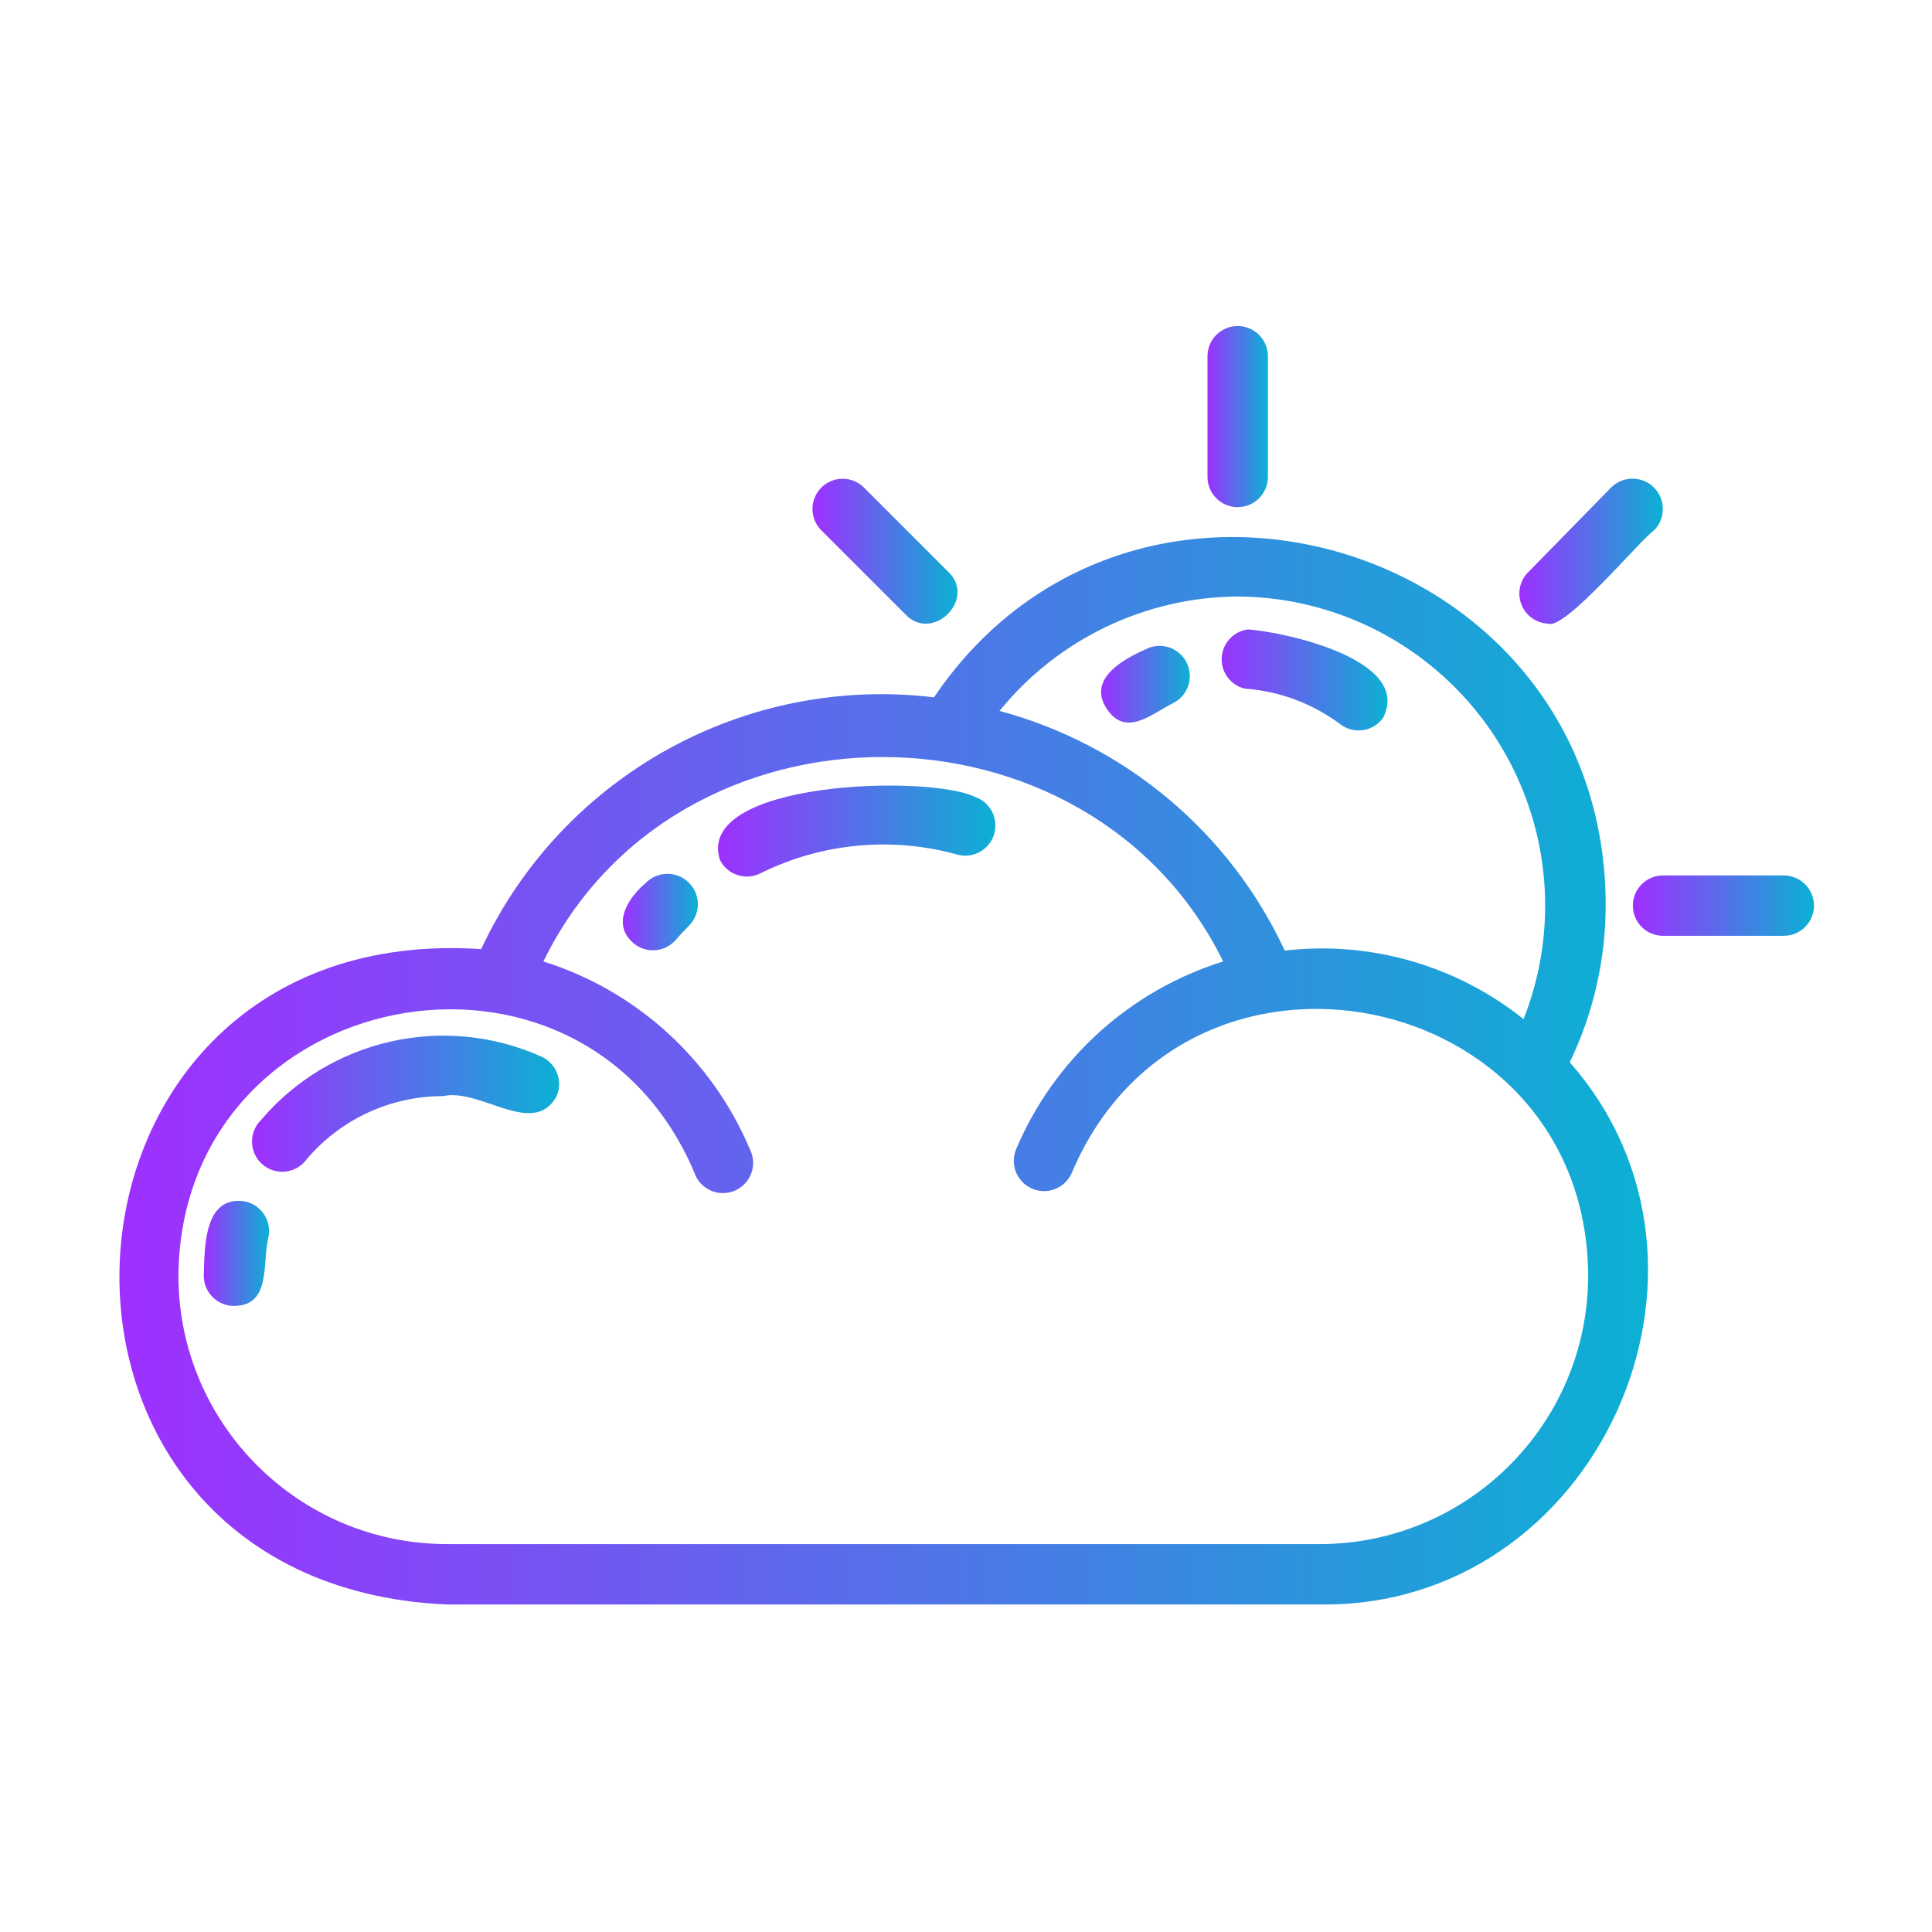
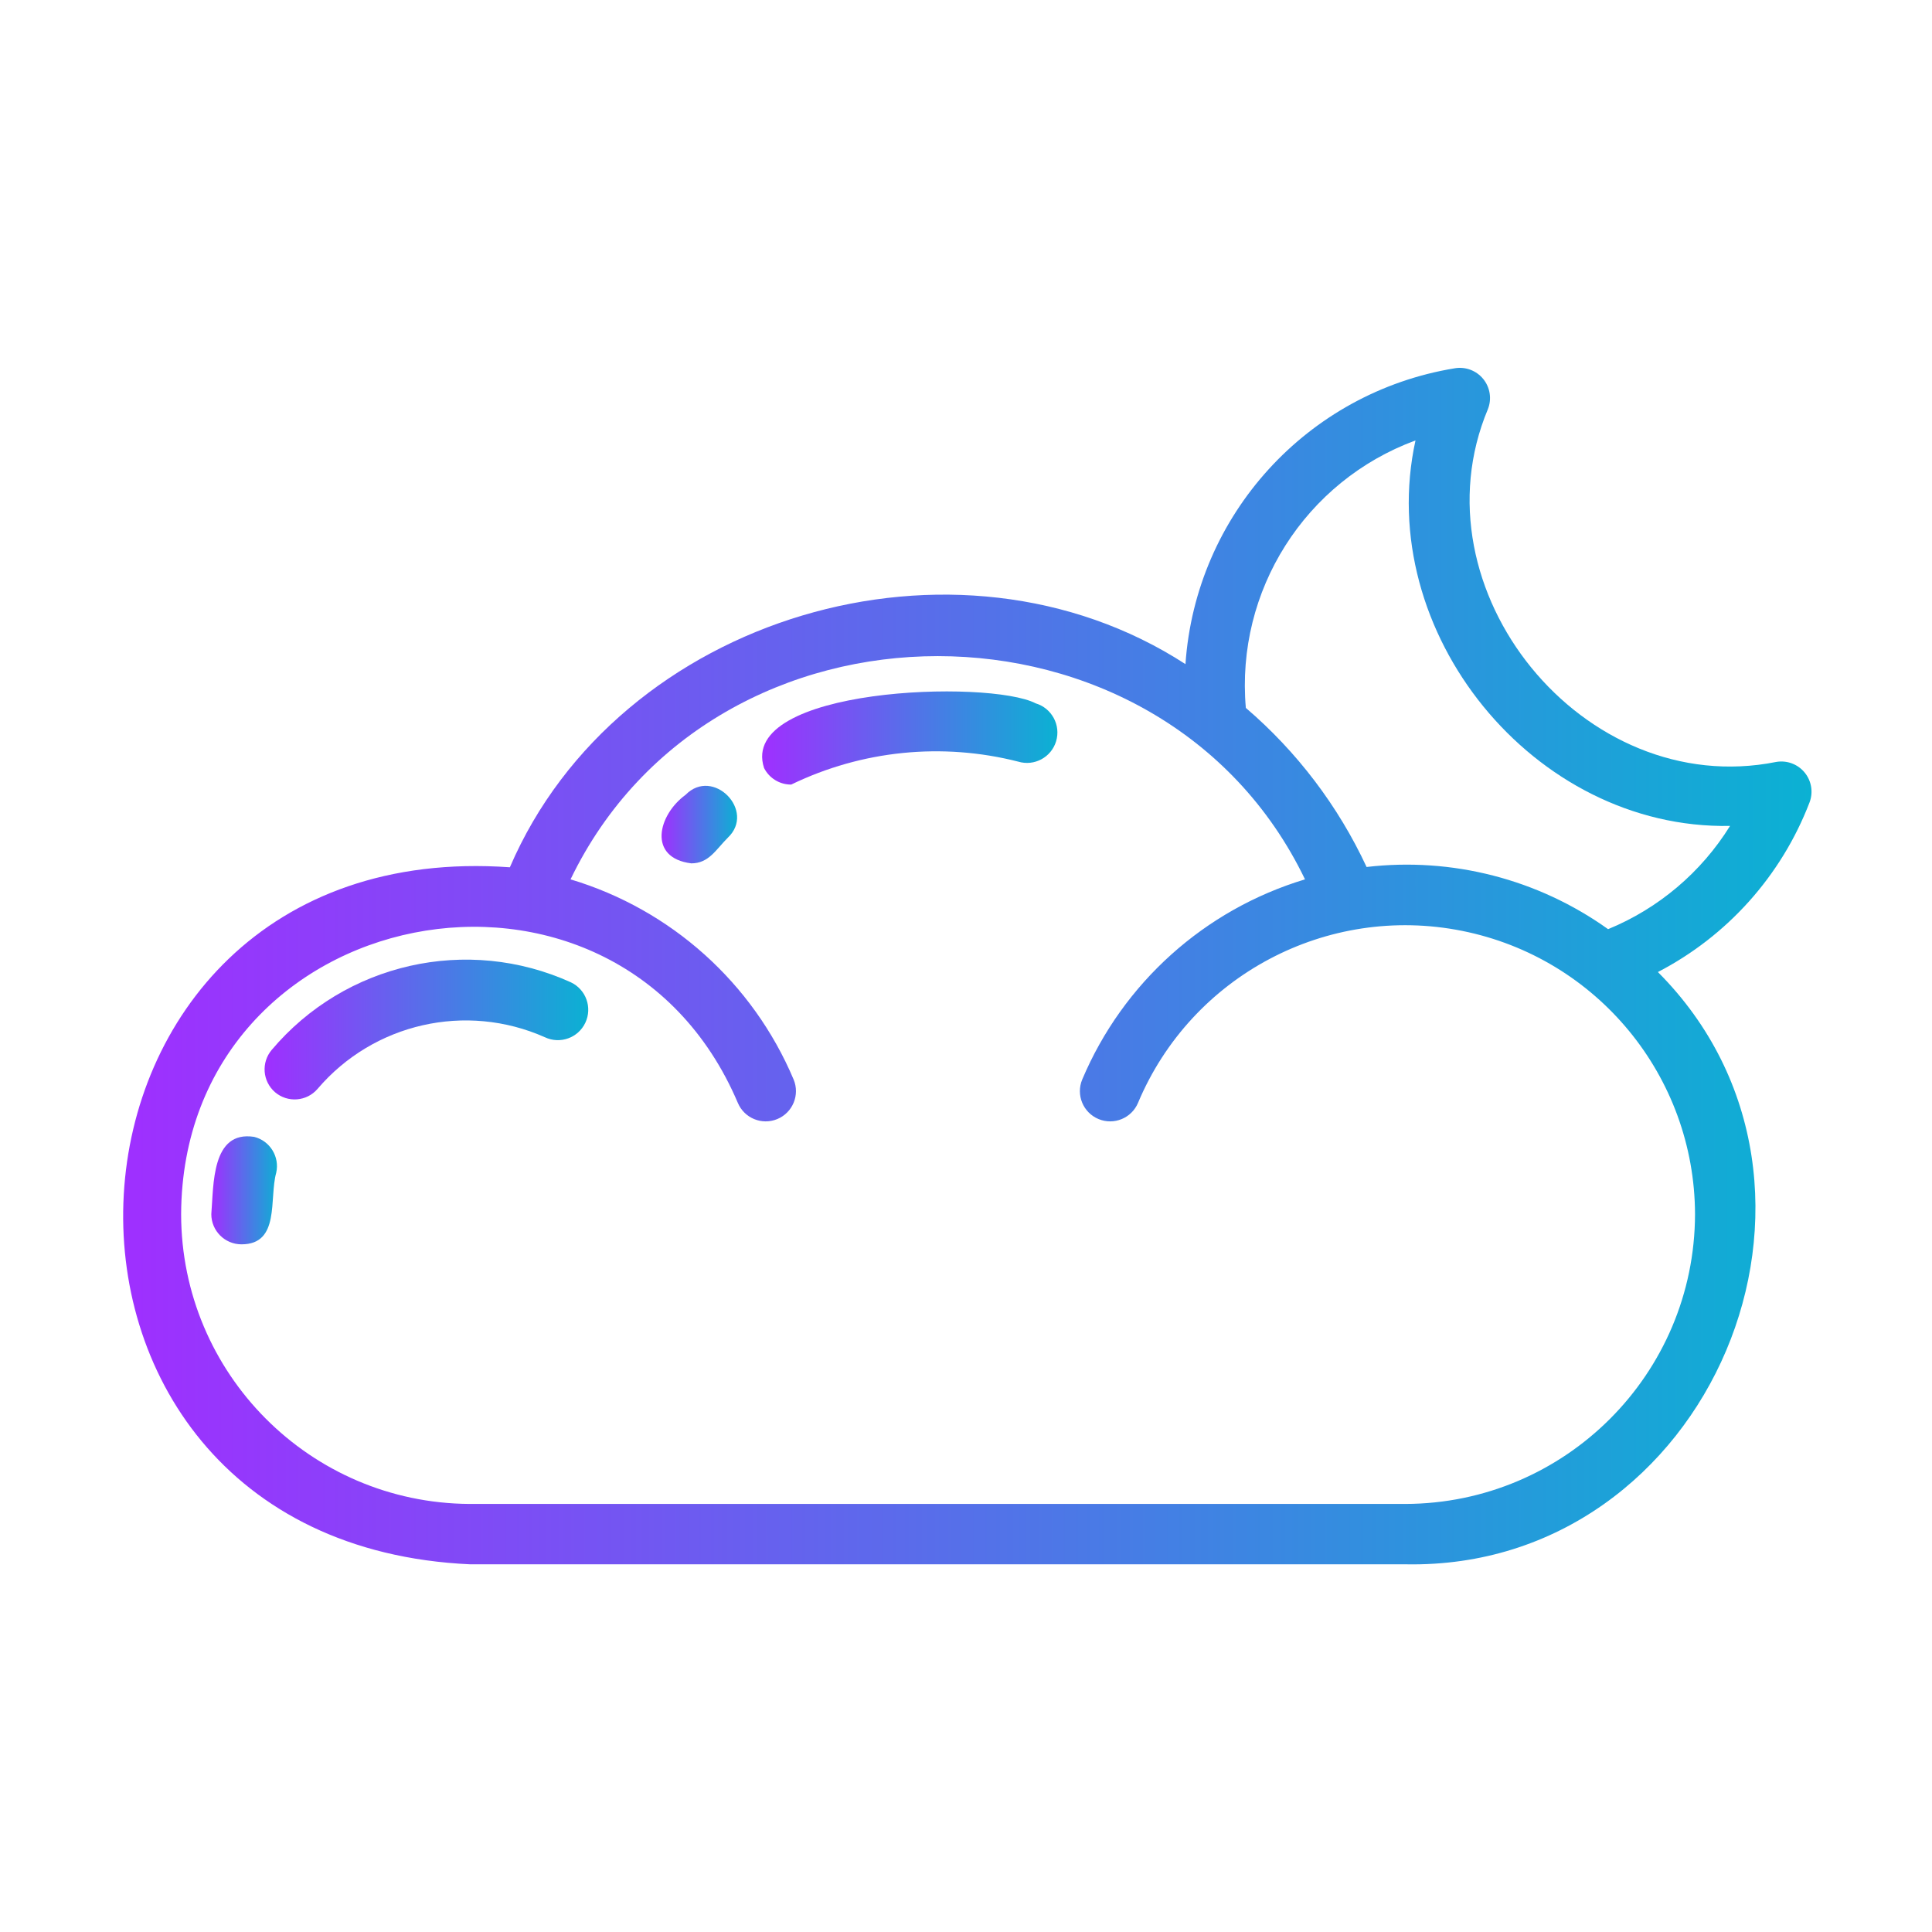
<svg xmlns="http://www.w3.org/2000/svg" xmlns:xlink="http://www.w3.org/1999/xlink" viewBox="0 0 64 64">
  <defs>
-     <style>.cls-1{fill:url(#linear-gradient);}.cls-2{fill:url(#linear-gradient-2);}.cls-3{fill:url(#linear-gradient-3);}.cls-4{fill:url(#linear-gradient-4);}.cls-5{fill:url(#linear-gradient-5);}.cls-6{fill:url(#linear-gradient-6);}.cls-7{fill:url(#linear-gradient-7);}.cls-8{fill:url(#linear-gradient-8);}.cls-9{fill:url(#linear-gradient-9);}.cls-10{fill:url(#linear-gradient-10);}.cls-11{fill:url(#linear-gradient-11);}</style>
-     <linearGradient id="linear-gradient" x1="23.78" y1="27.53" x2="33.01" y2="27.53" gradientUnits="userSpaceOnUse">
+     <style>.cls-1{fill:url(#linear-gradient);}.cls-2{fill:url(#linear-gradient-2);}.cls-3{fill:url(#linear-gradient-3);}.cls-4{fill:url(#linear-gradient-4);}.cls-5{fill:url(#linear-gradient-5);}</style>
+     <linearGradient id="linear-gradient" x1="25.27" y1="24.45" x2="35.01" y2="24.45" gradientUnits="userSpaceOnUse">
      <stop offset="0" stop-color="#9f2fff" />
      <stop offset="1" stop-color="#0bb1d3" />
    </linearGradient>
-     <linearGradient id="linear-gradient-2" x1="20.63" y1="30.2" x2="23.12" y2="30.2" xlink:href="#linear-gradient" />
-     <linearGradient id="linear-gradient-3" x1="8.4" y1="36.55" x2="18.52" y2="36.55" xlink:href="#linear-gradient" />
-     <linearGradient id="linear-gradient-4" x1="6.75" y1="41.52" x2="8.91" y2="41.52" xlink:href="#linear-gradient" />
-     <linearGradient id="linear-gradient-5" x1="3.99" y1="35.48" x2="54.6" y2="35.48" xlink:href="#linear-gradient" />
-     <linearGradient id="linear-gradient-6" x1="40.31" y1="22.48" x2="45.97" y2="22.48" xlink:href="#linear-gradient" />
-     <linearGradient id="linear-gradient-7" x1="36.47" y1="22.63" x2="39.46" y2="22.63" xlink:href="#linear-gradient" />
-     <linearGradient id="linear-gradient-8" x1="39.99" y1="13.82" x2="41.99" y2="13.82" xlink:href="#linear-gradient" />
-     <linearGradient id="linear-gradient-9" x1="50.29" y1="18.26" x2="55.08" y2="18.26" xlink:href="#linear-gradient" />
-     <linearGradient id="linear-gradient-10" x1="54.17" y1="29.95" x2="60.07" y2="29.95" xlink:href="#linear-gradient" />
-     <linearGradient id="linear-gradient-11" x1="26.91" y1="18.26" x2="31.71" y2="18.26" xlink:href="#linear-gradient" />
+     <linearGradient id="linear-gradient-2" x1="21.92" y1="27.31" x2="24.42" y2="27.31" xlink:href="#linear-gradient" />
+     <linearGradient id="linear-gradient-3" x1="8.8" y1="34.11" x2="19.49" y2="34.11" xlink:href="#linear-gradient" />
+     <linearGradient id="linear-gradient-4" x1="7.04" y1="39.43" x2="9.21" y2="39.43" xlink:href="#linear-gradient" />
+     <linearGradient id="linear-gradient-5" x1="4.08" y1="32" x2="60.01" y2="32" xlink:href="#linear-gradient" />
  </defs>
-   <g id="_2.sun" data-name="2.sun">
-     <path class="cls-1" d="M32.3,26.4c-1.52-.75-9.3-.54-8.45,2.09a1,1,0,0,0,1.34.44,9.15,9.15,0,0,1,6.56-.61A1,1,0,0,0,32.3,26.4Z" />
-     <path class="cls-2" d="M21.4,29.24c-.58.49-1.16,1.36-.42,2a1,1,0,0,0,1.41-.11c.12-.14.24-.27.43-.46A1,1,0,0,0,21.4,29.24Z" />
-     <path class="cls-3" d="M17.93,35a7.93,7.93,0,0,0-9.29,2.11,1,1,0,1,0,1.52,1.29,5.92,5.92,0,0,1,4.52-2.09c1.23-.28,3,1.4,3.76,0A1,1,0,0,0,17.93,35Z" />
-     <path class="cls-4" d="M8.12,39.8c-1.37-.22-1.34,1.52-1.37,2.46a1,1,0,0,0,1,1c1.25,0,.93-1.44,1.14-2.27A1,1,0,0,0,8.12,39.8Z" />
-     <path class="cls-5" d="M53.19,30C53.2,18,37.6,13.25,30.94,23.1a14.63,14.63,0,0,0-15,8.34c-15.15-1-16.37,21-1.17,21.71H43.72C52.9,53.28,58,42,52,35.19A12,12,0,0,0,53.19,30ZM41,19.76a10.24,10.24,0,0,1,9.47,14,10.69,10.69,0,0,0-7.91-2.27,14.6,14.6,0,0,0-9.45-7.94A10.25,10.25,0,0,1,41,19.76Zm2.73,31.39H14.8a8.9,8.9,0,0,1-8.89-8.89C6,32.61,19.25,30,23,38.84a1,1,0,1,0,1.84-.77A11,11,0,0,0,18,31.85c4.42-9.06,18.09-9,22.52,0a11,11,0,0,0-6.86,6.22,1,1,0,0,0,1.85.77c3.76-8.87,17.05-6.23,17.1,3.42A8.9,8.9,0,0,1,43.72,51.15Z" />
-     <path class="cls-6" d="M41.22,22.81A6,6,0,0,1,44.41,24a1,1,0,0,0,1.4-.21c1-1.91-3.16-2.84-4.47-2.94A1,1,0,0,0,41.22,22.81Z" />
-     <path class="cls-7" d="M38.06,21.46c-.79.34-2.05,1-1.41,2s1.52.17,2.23-.18A1,1,0,0,0,38.06,21.46Z" />
-     <path class="cls-8" d="M41,16.8a1,1,0,0,0,1-1v-4a1,1,0,0,0-2,0v4A1,1,0,0,0,41,16.8Z" />
-     <path class="cls-9" d="M51.29,20.66c.56.21,3.06-2.79,3.5-3.09a1,1,0,0,0-1.42-1.42L50.58,19A1,1,0,0,0,51.29,20.66Z" />
-     <path class="cls-10" d="M59.09,29h-4a1,1,0,0,0,0,2h4A1,1,0,0,0,59.09,29Z" />
-     <path class="cls-11" d="M30,20.36c.9.93,2.35-.51,1.42-1.41l-2.8-2.8a1,1,0,0,0-1.41,0,1,1,0,0,0,0,1.42Z" />
+   <g id="_37.moon" data-name="37.moon">
+     <path class="cls-1" d="M34.31,23.3c-1.54-.8-9.87-.53-9,2.14a1,1,0,0,0,.9.55,11,11,0,0,1,7.52-.76A1,1,0,0,0,34.31,23.3Z" />
+     <path class="cls-2" d="M22.71,26.33c-.92.67-1.26,2.09.19,2.27.58,0,.81-.45,1.21-.85C25.05,26.86,23.62,25.4,22.71,26.33Z" />
+     <path class="cls-3" d="M18.91,32.54A8.42,8.42,0,0,0,9,34.78a1,1,0,0,0,.11,1.4,1,1,0,0,0,1.41-.11,6.45,6.45,0,0,1,7.53-1.71A1,1,0,0,0,18.91,32.54Z" />
+     <path class="cls-4" d="M8.42,37.66C7,37.44,7.08,39.26,7,40.22a1,1,0,0,0,1,1c1.29,0,.91-1.52,1.15-2.37A1,1,0,0,0,8.42,37.66Z" />
+     <path class="cls-5" d="M59.94,26.59a1,1,0,0,0-1.1-1.35c-6.39,1.28-12.06-5.71-9.55-11.69a1,1,0,0,0-1.1-1.35A10.67,10.67,0,0,0,39.27,22c-7.59-4.92-18.79-1.62-22.38,6.73C.72,27.58-.61,51.09,15.58,51.82h31C56.65,52,62,39.3,54.92,32.2A10.62,10.62,0,0,0,59.94,26.59ZM56.15,40.22a9.62,9.62,0,0,1-9.6,9.6h-31A9.61,9.61,0,0,1,6,40.22C6.05,29.81,20.38,27,24.44,36.53a1,1,0,0,0,1.85-.77,11.65,11.65,0,0,0-7.39-6.63c4.75-9.86,19.58-9.86,24.33,0a11.66,11.66,0,0,0-7.38,6.63,1,1,0,0,0,1.85.77,9.6,9.6,0,0,1,18.45,3.69Zm-2.88-9.44a11.47,11.47,0,0,0-8-2.06,15.62,15.62,0,0,0-4-5.27,8.64,8.64,0,0,1,5.62-8.86c-1.39,6.35,3.91,12.89,10.42,12.77A8.6,8.6,0,0,1,53.27,30.78Z" />
  </g>
</svg>
